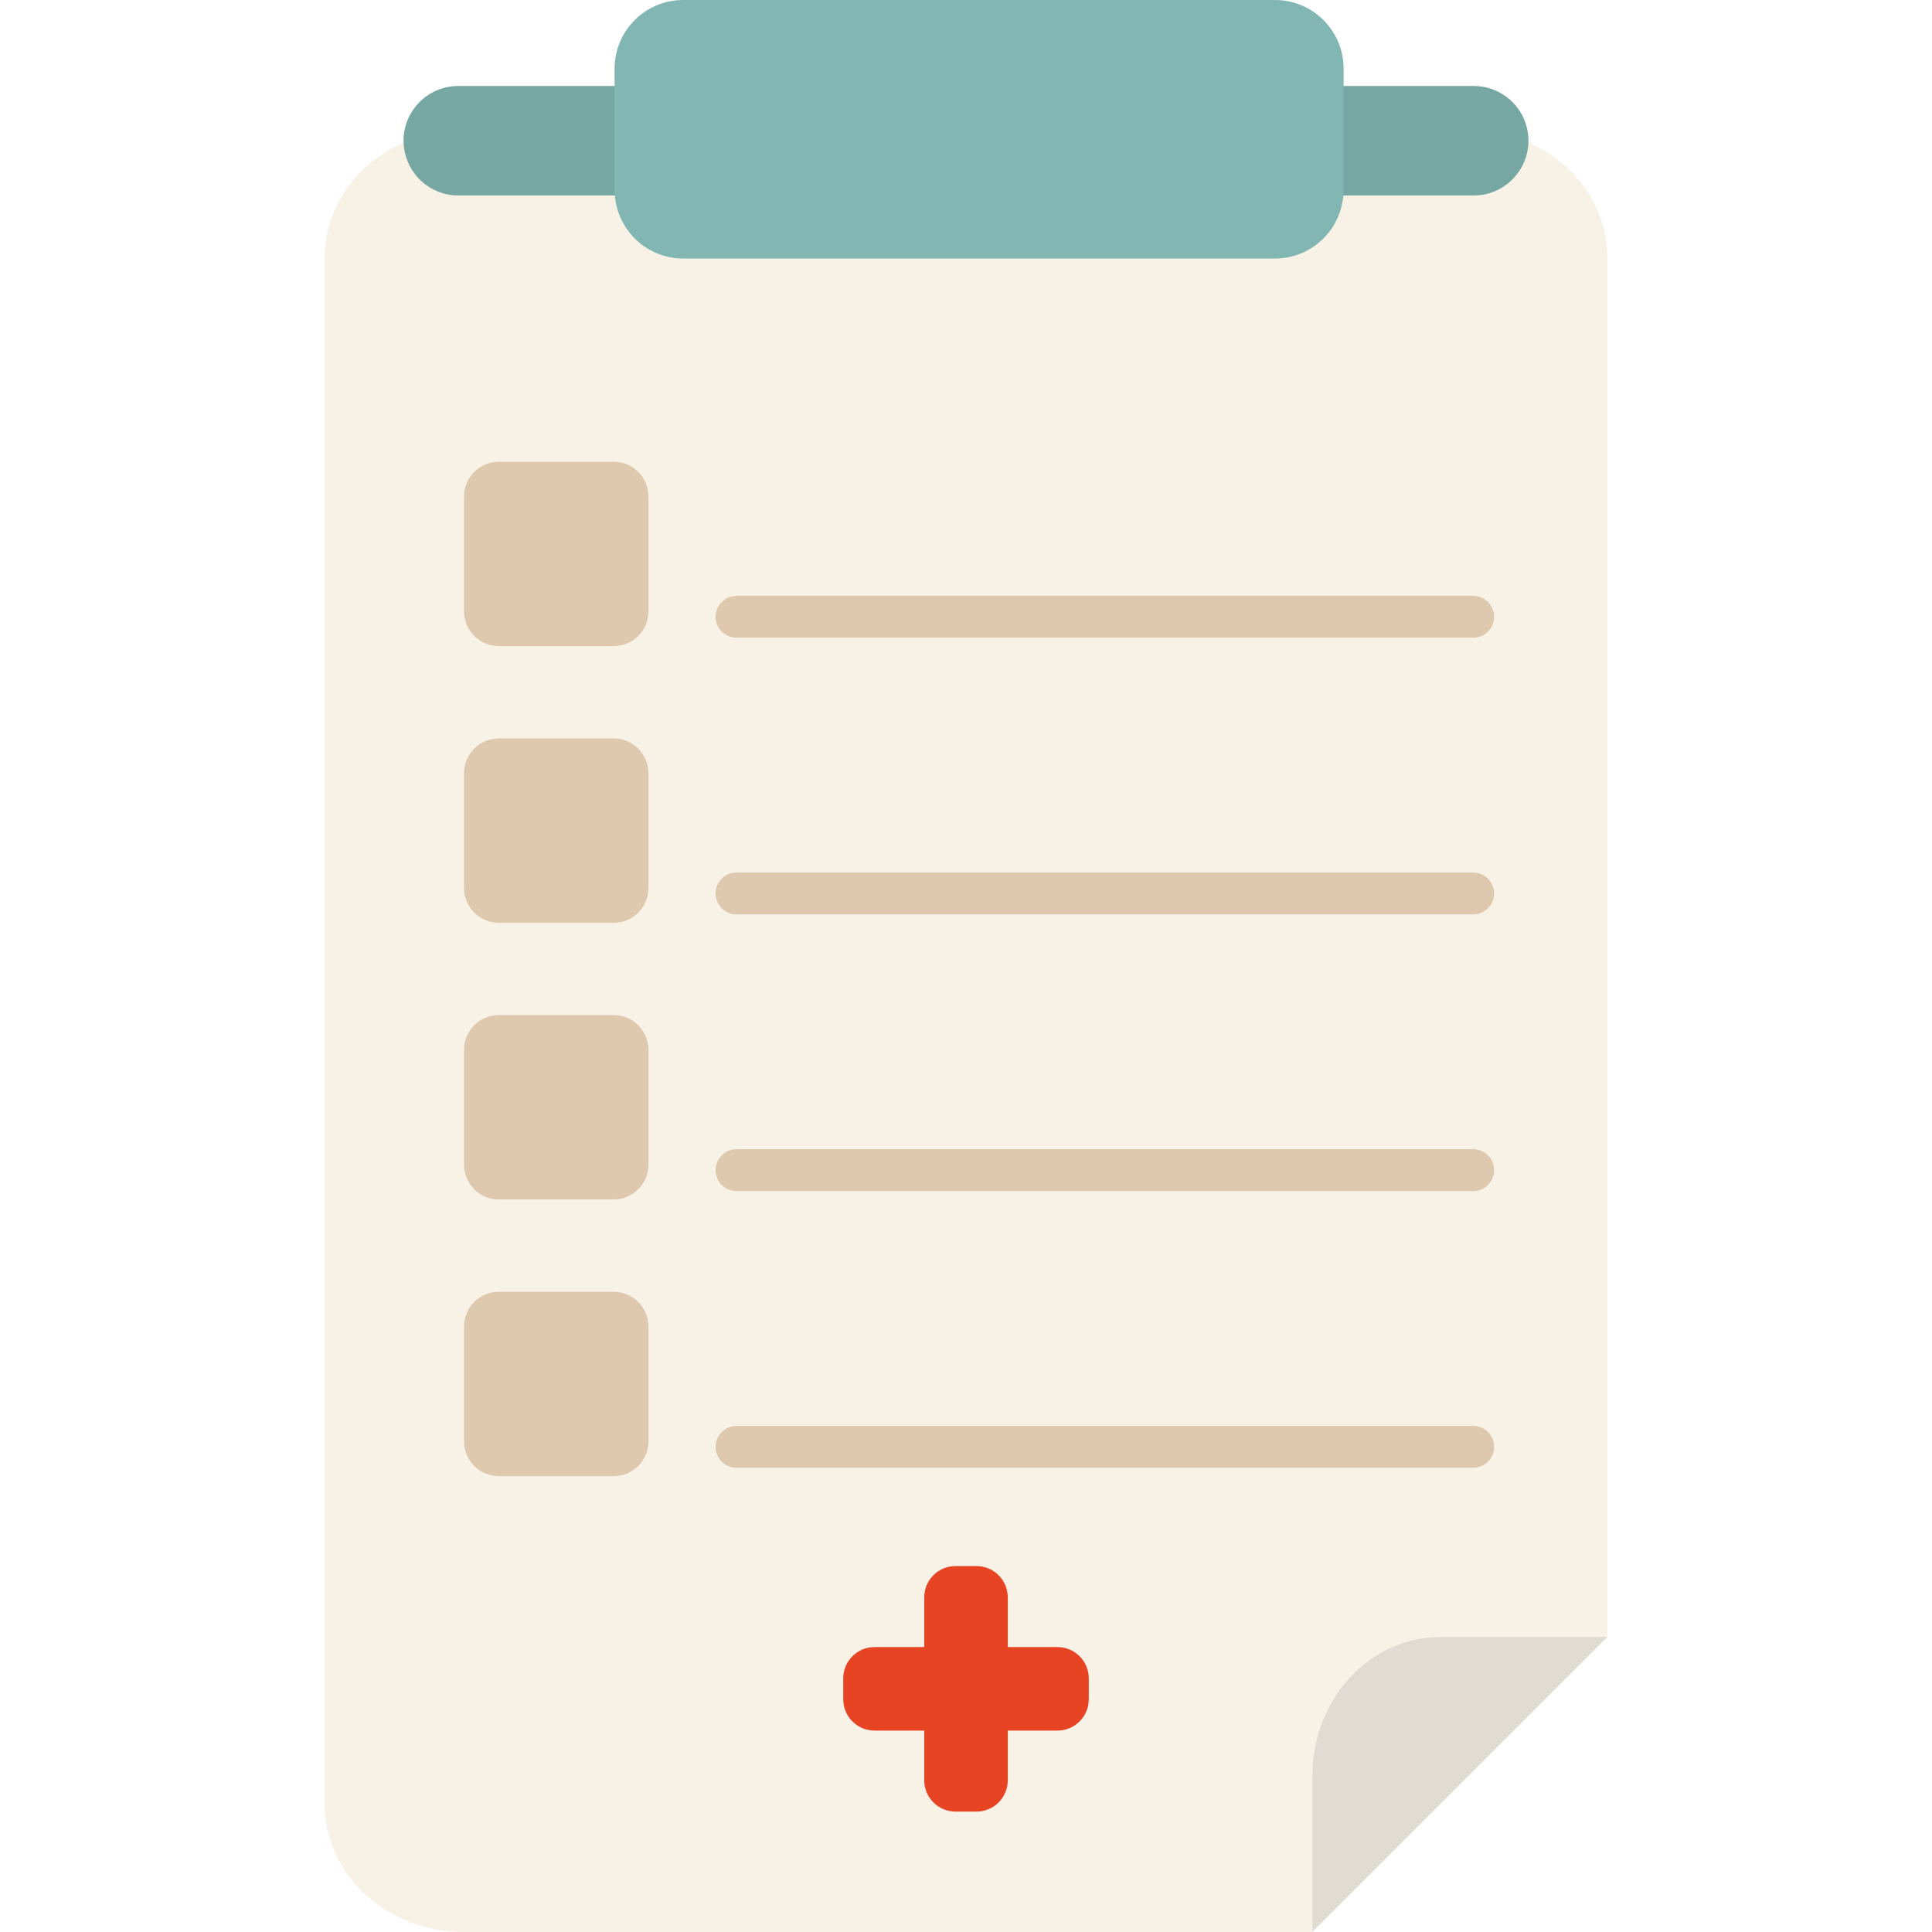
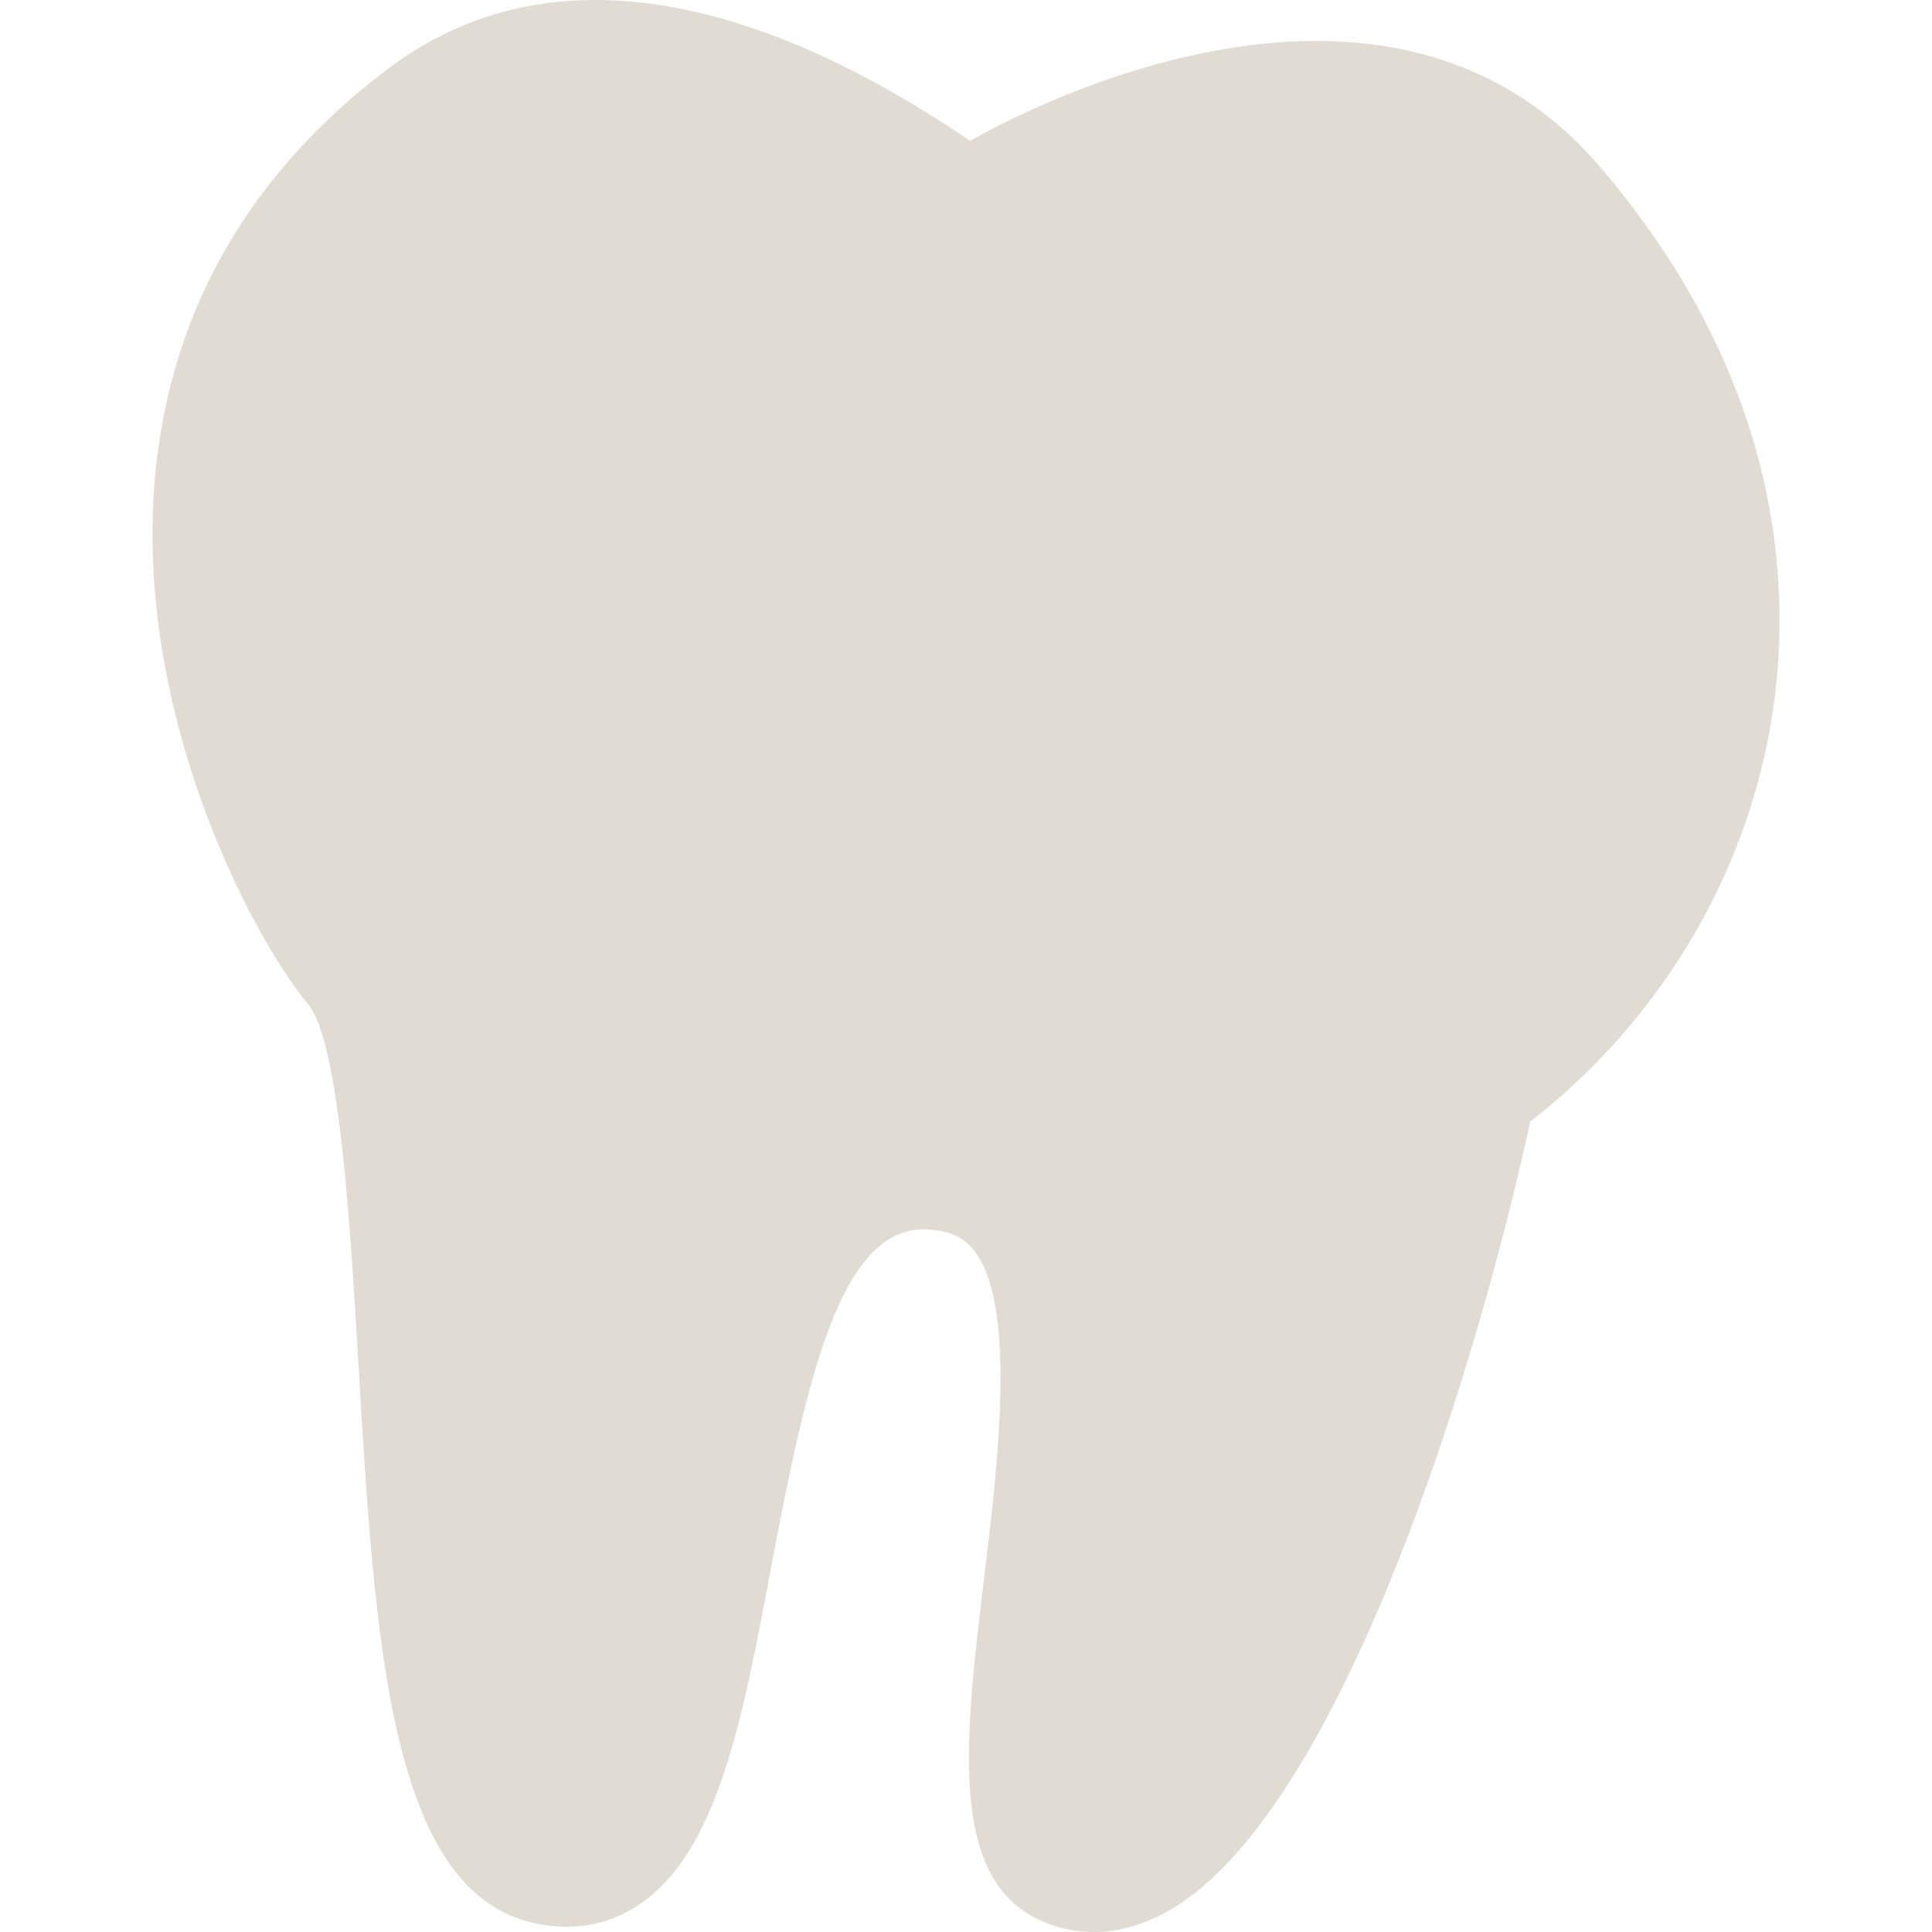
- <svg xmlns="http://www.w3.org/2000/svg" version="1.1" id="Capa_1" x="0px" y="0px" viewBox="0 0 390.289 390.289" style="enable-background:new 0 0 390.289 390.289;" xml:space="preserve">
+ <svg xmlns="http://www.w3.org/2000/svg" version="1.1" id="Capa_1" x="0px" y="0px" viewBox="0 0 388.027 388.027" style="enable-background:new 0 0 388.027 388.027;" xml:space="preserve">
  <g>
-     <g id="Guides_For_Artboard_23_">
+     <g id="Guides_For_Artboard_44_">
	</g>
-     <g id="Artwork_22_">
+     <g id="Artwork_43_">
	</g>
-     <g id="Layer_2_22_">
+     <g id="Layer_2_43_">
      <g>
-         <path style="fill:#F7F1E6;" d="M308.679,28.746c-0.651,5.487-5.312,9.746-10.976,9.746h-26.34     c-0.576,7.128-6.532,12.737-13.81,12.737H138.021c-7.277,0-13.234-5.609-13.809-12.737H92.585     c-5.664,0-10.325-4.259-10.976-9.746c-9.474,4.153-16.022,13.043-16.022,23.342v178.63v133.726     c0,14.274,12.577,25.845,28.09,25.845H265.1v-31.512c0-15.514,11.57-28.09,25.845-28.09h33.757v-99.969V52.088     C324.701,41.789,318.153,32.899,308.679,28.746z M131,291.179c0,3.883-3.148,7.031-7.031,7.031h-23.201     c-3.883,0-7.03-3.148-7.03-7.031v-23.2c0-3.883,3.147-7.031,7.03-7.031h23.201c3.883,0,7.031,3.148,7.031,7.031V291.179z      M131,235.286c0,3.883-3.148,7.03-7.031,7.03h-23.201c-3.883,0-7.03-3.147-7.03-7.03v-23.201c0-3.882,3.147-7.03,7.03-7.03     h23.201c3.883,0,7.031,3.148,7.031,7.03V235.286z M131,179.394c0,3.883-3.148,7.03-7.031,7.03h-23.201     c-3.883,0-7.03-3.147-7.03-7.03v-23.201c0-3.882,3.147-7.03,7.03-7.03h23.201c3.883,0,7.031,3.148,7.031,7.03V179.394z      M131,123.501c0,3.882-3.148,7.03-7.031,7.03h-23.201c-3.883,0-7.03-3.148-7.03-7.03V100.3c0-3.882,3.147-7.03,7.03-7.03h23.201     c3.883,0,7.031,3.148,7.031,7.03V123.501z M219.948,343.28c0,3.493-2.83,6.324-6.325,6.324h-10.039v10.04     c0,3.493-2.831,6.326-6.324,6.326h-3.652h-0.576c-3.493,0-6.325-2.833-6.325-6.326v-10.04h-10.041     c-3.491,0-6.323-2.831-6.323-6.324v-4.229c0-3.492,2.832-6.323,6.323-6.323h10.041v-10.041c0-3.492,2.832-6.324,6.325-6.324     h0.576h3.652c3.493,0,6.324,2.832,6.324,6.324v10.041h10.039c3.495,0,6.325,2.831,6.325,6.323V343.28z M297.603,296.516H148.784     c-2.339,0-4.234-1.896-4.234-4.233c0-2.34,1.896-4.235,4.234-4.235h148.819c2.339,0,4.234,1.896,4.234,4.235     C301.837,294.62,299.942,296.516,297.603,296.516z M297.603,240.623H148.784c-2.339,0-4.234-1.896-4.234-4.233     c0-2.34,1.896-4.235,4.234-4.235h148.819c2.339,0,4.234,1.896,4.234,4.235C301.837,238.728,299.942,240.623,297.603,240.623z      M297.603,184.73H148.784c-2.339,0-4.234-1.896-4.234-4.234s1.896-4.234,4.234-4.234h148.819c2.339,0,4.234,1.896,4.234,4.234     S299.942,184.73,297.603,184.73z M297.603,128.838H148.784c-2.339,0-4.234-1.896-4.234-4.234s1.896-4.235,4.234-4.235h148.819     c2.339,0,4.234,1.896,4.234,4.235S299.942,128.838,297.603,128.838z" />
-         <path style="fill:#E0DCD3;" d="M265.1,358.776v31.512l59.602-59.602h-33.757C276.67,330.687,265.1,343.263,265.1,358.776z" />
-         <path style="fill:#77A7A2;" d="M270.364,39.492h27.34c5.664,0,10.324-4.259,10.976-9.746c0.051-0.433,0.085-0.869,0.085-1.314     c0-6.109-4.951-11.062-11.061-11.062h-27.283C270.42,17.37,270.393,39.119,270.364,39.492z" />
-         <path style="fill:#77A7A2;" d="M92.585,39.492h32.627c-0.03-0.373-0.057-22.122-0.057-22.122h-32.57     c-6.109,0-11.061,4.952-11.061,11.062c0,0.445,0.034,0.883,0.085,1.314C82.261,35.233,86.921,39.492,92.585,39.492z" />
-         <path style="fill:#DEC8AE;" d="M123.969,93.27h-23.201c-3.883,0-7.03,3.148-7.03,7.03v23.201c0,3.882,3.147,7.03,7.03,7.03     h23.201c3.883,0,7.031-3.148,7.031-7.03V100.3C131,96.418,127.852,93.27,123.969,93.27z" />
-         <path style="fill:#DEC8AE;" d="M297.603,120.368H148.784c-2.339,0-4.234,1.896-4.234,4.235s1.896,4.234,4.234,4.234h148.819     c2.339,0,4.234-1.896,4.234-4.234S299.942,120.368,297.603,120.368z" />
-         <path style="fill:#DEC8AE;" d="M123.969,149.162h-23.201c-3.883,0-7.03,3.148-7.03,7.03v23.201c0,3.883,3.147,7.03,7.03,7.03     h23.201c3.883,0,7.031-3.147,7.031-7.03v-23.201C131,152.311,127.852,149.162,123.969,149.162z" />
-         <path style="fill:#DEC8AE;" d="M297.603,176.262H148.784c-2.339,0-4.234,1.896-4.234,4.234s1.896,4.234,4.234,4.234h148.819     c2.339,0,4.234-1.896,4.234-4.234S299.942,176.262,297.603,176.262z" />
-         <path style="fill:#DEC8AE;" d="M123.969,205.055h-23.201c-3.883,0-7.03,3.148-7.03,7.03v23.201c0,3.883,3.147,7.03,7.03,7.03     h23.201c3.883,0,7.031-3.147,7.031-7.03v-23.201C131,208.203,127.852,205.055,123.969,205.055z" />
-         <path style="fill:#DEC8AE;" d="M297.603,232.154H148.784c-2.339,0-4.234,1.896-4.234,4.235c0,2.338,1.896,4.233,4.234,4.233     h148.819c2.339,0,4.234-1.896,4.234-4.233C301.837,234.05,299.942,232.154,297.603,232.154z" />
-         <path style="fill:#DEC8AE;" d="M123.969,260.947h-23.201c-3.883,0-7.03,3.148-7.03,7.031v23.2c0,3.883,3.147,7.031,7.03,7.031     h23.201c3.883,0,7.031-3.148,7.031-7.031v-23.2C131,264.096,127.852,260.947,123.969,260.947z" />
-         <path style="fill:#DEC8AE;" d="M297.603,288.047H148.784c-2.339,0-4.234,1.896-4.234,4.235c0,2.338,1.896,4.233,4.234,4.233     h148.819c2.339,0,4.234-1.896,4.234-4.233C301.837,289.942,299.942,288.047,297.603,288.047z" />
-         <path style="fill:#81B6B2;" d="M124.155,38.364c0,0.381,0.027,0.755,0.057,1.128c0.575,7.128,6.532,12.737,13.809,12.737h119.533     c7.277,0,13.233-5.609,13.81-12.737c0.029-0.373,0.057-0.747,0.057-1.128V17.37v-3.504C271.421,6.208,265.213,0,257.555,0     H138.021c-7.658,0-13.866,6.208-13.866,13.866v3.504V38.364z" />
-         <path style="fill:#E74424;" d="M213.622,332.728h-10.039v-10.041c0-3.492-2.831-6.324-6.324-6.324h-3.652h-0.576     c-3.493,0-6.325,2.832-6.325,6.324v10.041h-10.041c-3.491,0-6.323,2.831-6.323,6.323v4.229c0,3.493,2.832,6.324,6.323,6.324     h10.041v10.04c0,3.493,2.832,6.326,6.325,6.326h0.576h3.652c3.493,0,6.324-2.833,6.324-6.326v-10.04h10.039     c3.495,0,6.325-2.831,6.325-6.324v-4.229C219.948,335.559,217.117,332.728,213.622,332.728z" />
+         <path style="fill:#E0DCD3;" d="M321.245,33.388c-42.923-50.028-116.041-11.012-126.401-5.091     C161.518,5.563,114.967-14.449,77.567,14.088C50.613,34.573,35.108,61.097,31.445,92.771     c-5.521,47.721,18.17,94.018,30.476,108.997c6.276,7.578,8.414,44.462,10.021,71.4c3.367,57.37,6.336,106.926,35.635,113.142     c7.518,1.599,14.683,0.297,20.714-3.731c15.808-10.537,20.78-36.944,26.523-67.492c7.416-39.372,14.218-69.331,31.742-68.146     c5.275,0.356,7.52,2.311,8.88,3.966c8.882,10.776,5.033,42.807,2.191,66.251c-4.086,33.926-7.63,63.291,14.742,69.803     c2.012,0.593,4.5,1.066,7.342,1.066c4.499,0,9.887-1.186,15.808-4.736c34.338-20.663,61.396-109.885,71.815-158.019     c27.338-21.256,45.174-52.337,49.199-85.965C359.61,113.374,355.998,73.945,321.245,33.388L321.245,33.388z" />
      </g>
    </g>
  </g>
  <g>
</g>
  <g>
</g>
  <g>
</g>
  <g>
</g>
  <g>
</g>
  <g>
</g>
  <g>
</g>
  <g>
</g>
  <g>
</g>
  <g>
</g>
  <g>
</g>
  <g>
</g>
  <g>
</g>
  <g>
</g>
  <g>
</g>
</svg>
